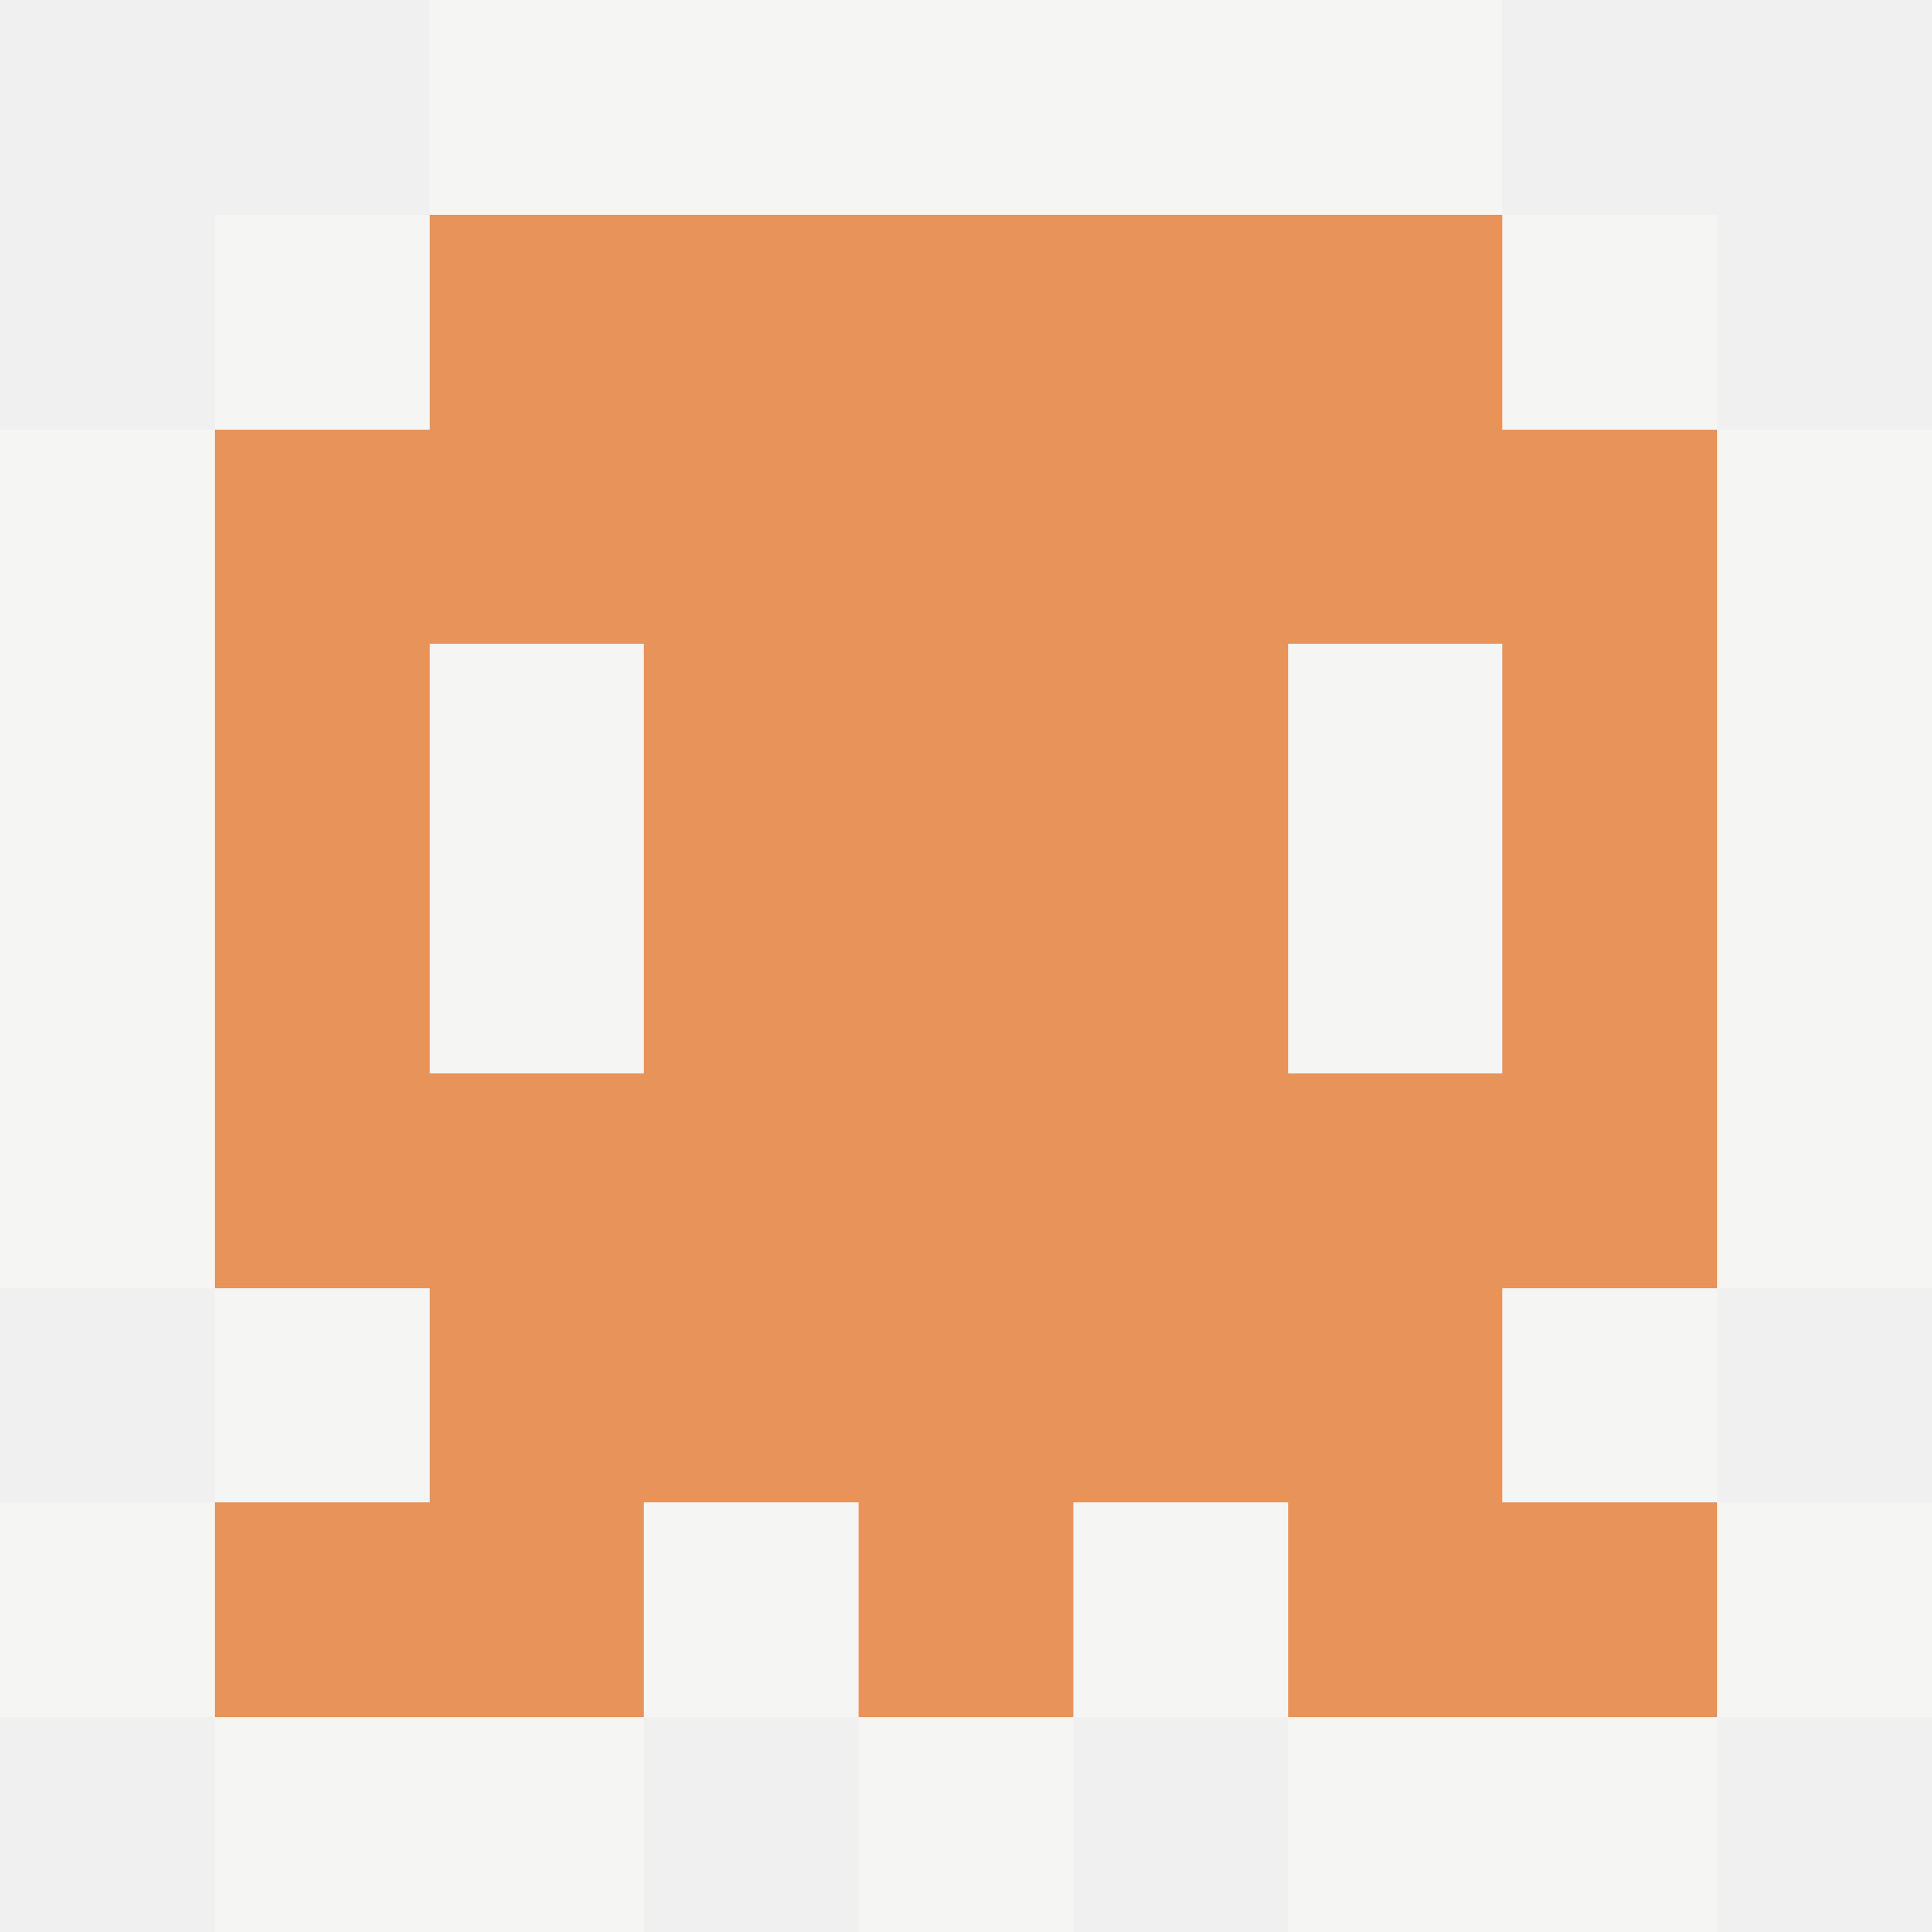
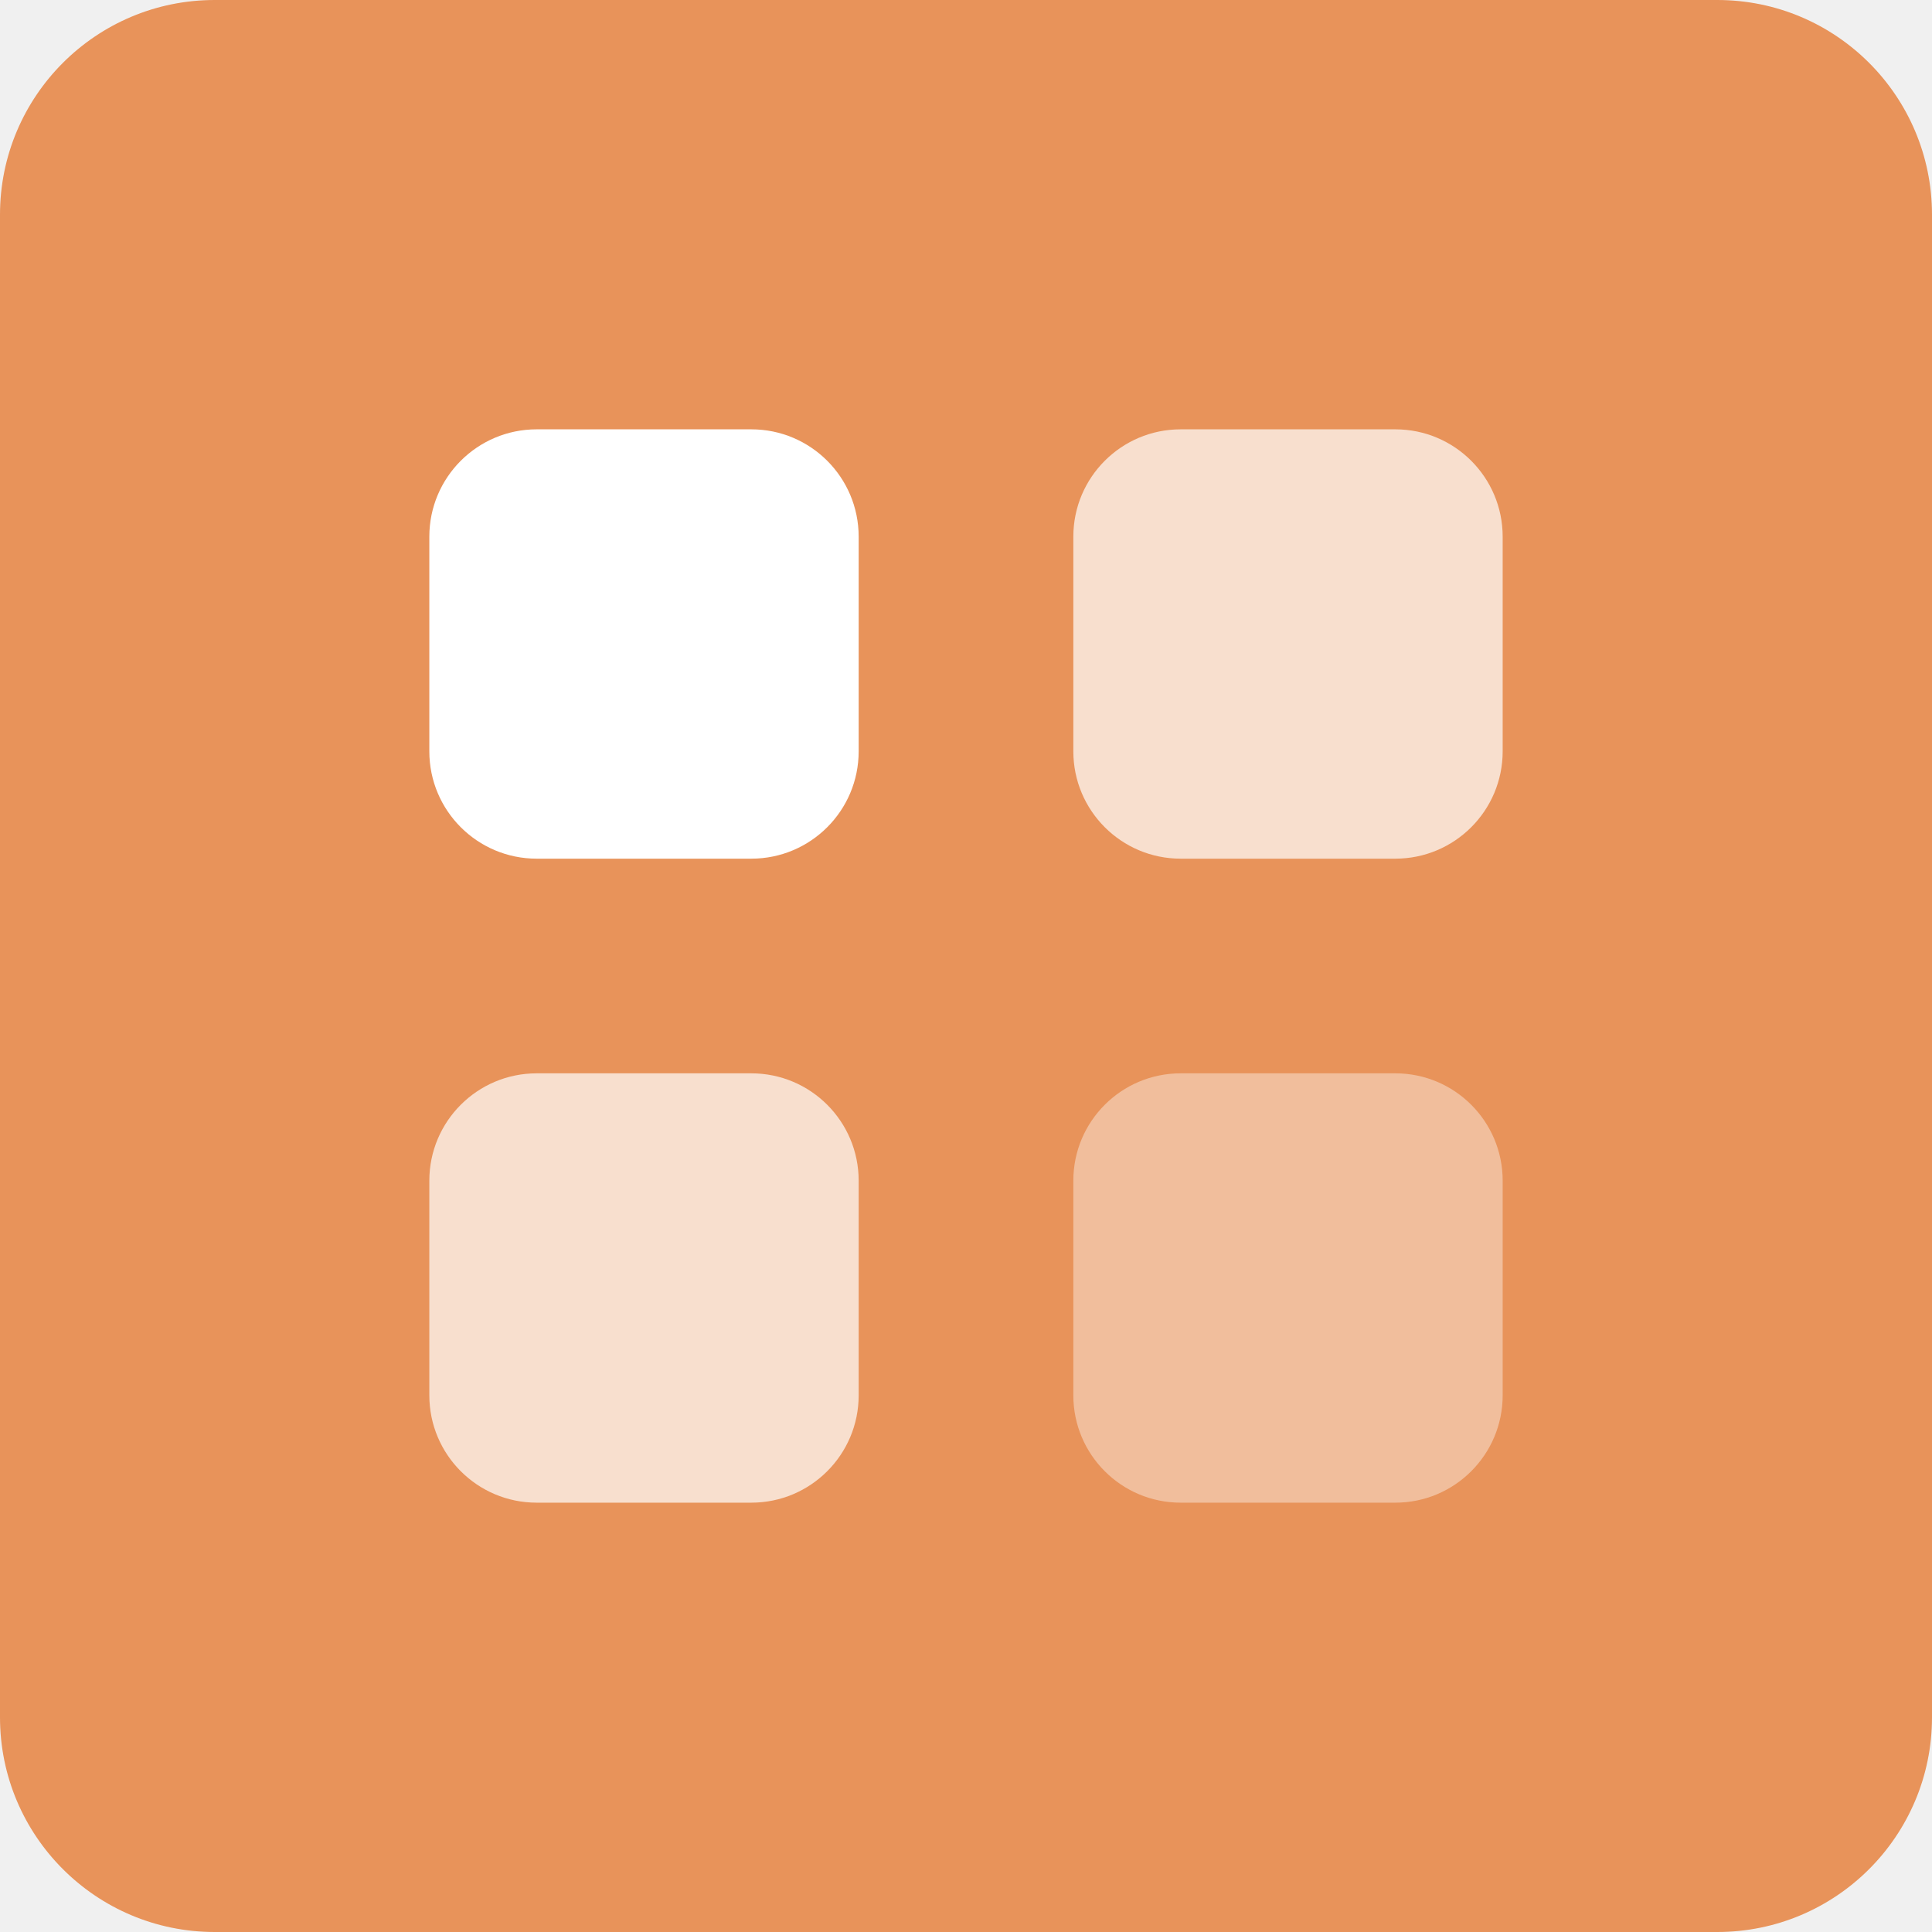
- <svg xmlns="http://www.w3.org/2000/svg" width="36" height="36" viewBox="0 0 36 36" fill="none" shape-rendering="crispEdges">
-   <rect y="8" width="4" height="4" fill="#F5F5F4" />
-   <rect y="12" width="4" height="4" fill="#F5F5F4" />
-   <rect x="8" y="12" width="4" height="4" fill="#F5F5F4" />
-   <rect x="8" y="16" width="4" height="4" fill="#F5F5F4" />
-   <rect x="24" y="16" width="4" height="4" fill="#F5F5F4" />
-   <rect x="24" y="12" width="4" height="4" fill="#F5F5F4" />
-   <rect y="16" width="4" height="4" fill="#F5F5F4" />
-   <rect y="20" width="4" height="4" fill="#F5F5F4" />
-   <rect x="32" y="8" width="4" height="4" fill="#F5F5F4" />
-   <rect x="28" y="4" width="4" height="4" fill="#F5F5F4" />
-   <rect x="24" width="4" height="4" fill="#F5F5F4" />
-   <rect x="20" width="4" height="4" fill="#F5F5F4" />
-   <rect x="16" width="4" height="4" fill="#F5F5F4" />
-   <rect x="12" width="4" height="4" fill="#F5F5F4" />
-   <rect x="8" width="4" height="4" fill="#F5F5F4" />
-   <rect x="4" y="4" width="4" height="4" fill="#F5F5F4" />
-   <rect x="32" y="12" width="4" height="4" fill="#F5F5F4" />
-   <rect x="32" y="16" width="4" height="4" fill="#F5F5F4" />
-   <rect x="32" y="20" width="4" height="4" fill="#F5F5F4" />
-   <rect x="4" y="24" width="4" height="4" fill="#F5F5F4" />
-   <rect y="28" width="4" height="4" fill="#F5F5F4" />
-   <rect x="4" y="32" width="4" height="4" fill="#F5F5F4" />
-   <rect x="8" y="32" width="4" height="4" fill="#F5F5F4" />
-   <rect x="12" y="28" width="4" height="4" fill="#F5F5F4" />
-   <rect x="16" y="32" width="4" height="4" fill="#F5F5F4" />
-   <rect x="20" y="28" width="4" height="4" fill="#F5F5F4" />
-   <rect x="24" y="32" width="4" height="4" fill="#F5F5F4" />
-   <rect x="28" y="32" width="4" height="4" fill="#F5F5F4" />
-   <rect x="32" y="28" width="4" height="4" fill="#F5F5F4" />
-   <rect x="28" y="24" width="4" height="4" fill="#F5F5F4" />
-   <rect x="4" y="8" width="4" height="4" fill="#E8935A" />
-   <rect x="4" y="12" width="4" height="4" fill="#E8935A" />
-   <rect x="4" y="16" width="4" height="4" fill="#E8935A" />
-   <rect x="4" y="20" width="4" height="4" fill="#E8935A" />
-   <rect x="8" y="20" width="4" height="4" fill="#E8935A" />
-   <rect x="8" y="24" width="4" height="4" fill="#E8935A" />
-   <rect x="8" y="28" width="4" height="4" fill="#E8935A" />
-   <rect x="4" y="28" width="4" height="4" fill="#E8935A" />
-   <rect x="8" y="8" width="4" height="4" fill="#E8935A" />
-   <rect x="8" y="4" width="4" height="4" fill="#E8935A" />
-   <rect x="12" y="4" width="4" height="4" fill="#E8935A" />
-   <rect x="28" y="8" width="4" height="4" fill="#E8935A" />
-   <rect x="24" y="8" width="4" height="4" fill="#E8935A" />
-   <rect x="20" y="8" width="4" height="4" fill="#E8935A" />
-   <rect x="24" y="4" width="4" height="4" fill="#E8935A" />
-   <rect x="20" y="4" width="4" height="4" fill="#E8935A" />
-   <rect x="16" y="8" width="4" height="4" fill="#E8935A" />
-   <rect x="16" y="4" width="4" height="4" fill="#E8935A" />
-   <rect x="12" y="8" width="4" height="4" fill="#E8935A" />
-   <rect x="12" y="12" width="4" height="4" fill="#E8935A" />
-   <rect x="20" y="16" width="4" height="4" fill="#E8935A" />
-   <rect x="20" y="12" width="4" height="4" fill="#E8935A" />
-   <rect x="16" y="16" width="4" height="4" fill="#E8935A" />
-   <rect x="16" y="12" width="4" height="4" fill="#E8935A" />
-   <rect x="12" y="16" width="4" height="4" fill="#E8935A" />
-   <rect x="12" y="20" width="4" height="4" fill="#E8935A" />
-   <rect x="20" y="24" width="4" height="4" fill="#E8935A" />
-   <rect x="24" y="24" width="4" height="4" fill="#E8935A" />
-   <rect x="24" y="28" width="4" height="4" fill="#E8935A" />
-   <rect x="28" y="28" width="4" height="4" fill="#E8935A" />
-   <rect x="20" y="20" width="4" height="4" fill="#E8935A" />
-   <rect x="24" y="20" width="4" height="4" fill="#E8935A" />
-   <rect x="28" y="20" width="4" height="4" fill="#E8935A" />
-   <rect x="28" y="16" width="4" height="4" fill="#E8935A" />
-   <rect x="28" y="12" width="4" height="4" fill="#E8935A" />
-   <rect x="16" y="24" width="4" height="4" fill="#E8935A" />
-   <rect x="16" y="28" width="4" height="4" fill="#E8935A" />
-   <rect x="16" y="20" width="4" height="4" fill="#E8935A" />
-   <rect x="12" y="24" width="4" height="4" fill="#E8935A" />
+ <svg xmlns="http://www.w3.org/2000/svg" width="36" height="36" viewBox="0 0 36 36">
+   <rect width="36" height="36" rx="4" fill="#E8935A" />
+   <rect x="8" y="8" width="8" height="8" rx="2" fill="white" />
+   <rect x="20" y="8" width="8" height="8" rx="2" fill="white" opacity="0.7" />
+   <rect x="8" y="20" width="8" height="8" rx="2" fill="white" opacity="0.7" />
+   <rect x="20" y="20" width="8" height="8" rx="2" fill="white" opacity="0.4" />
</svg>
